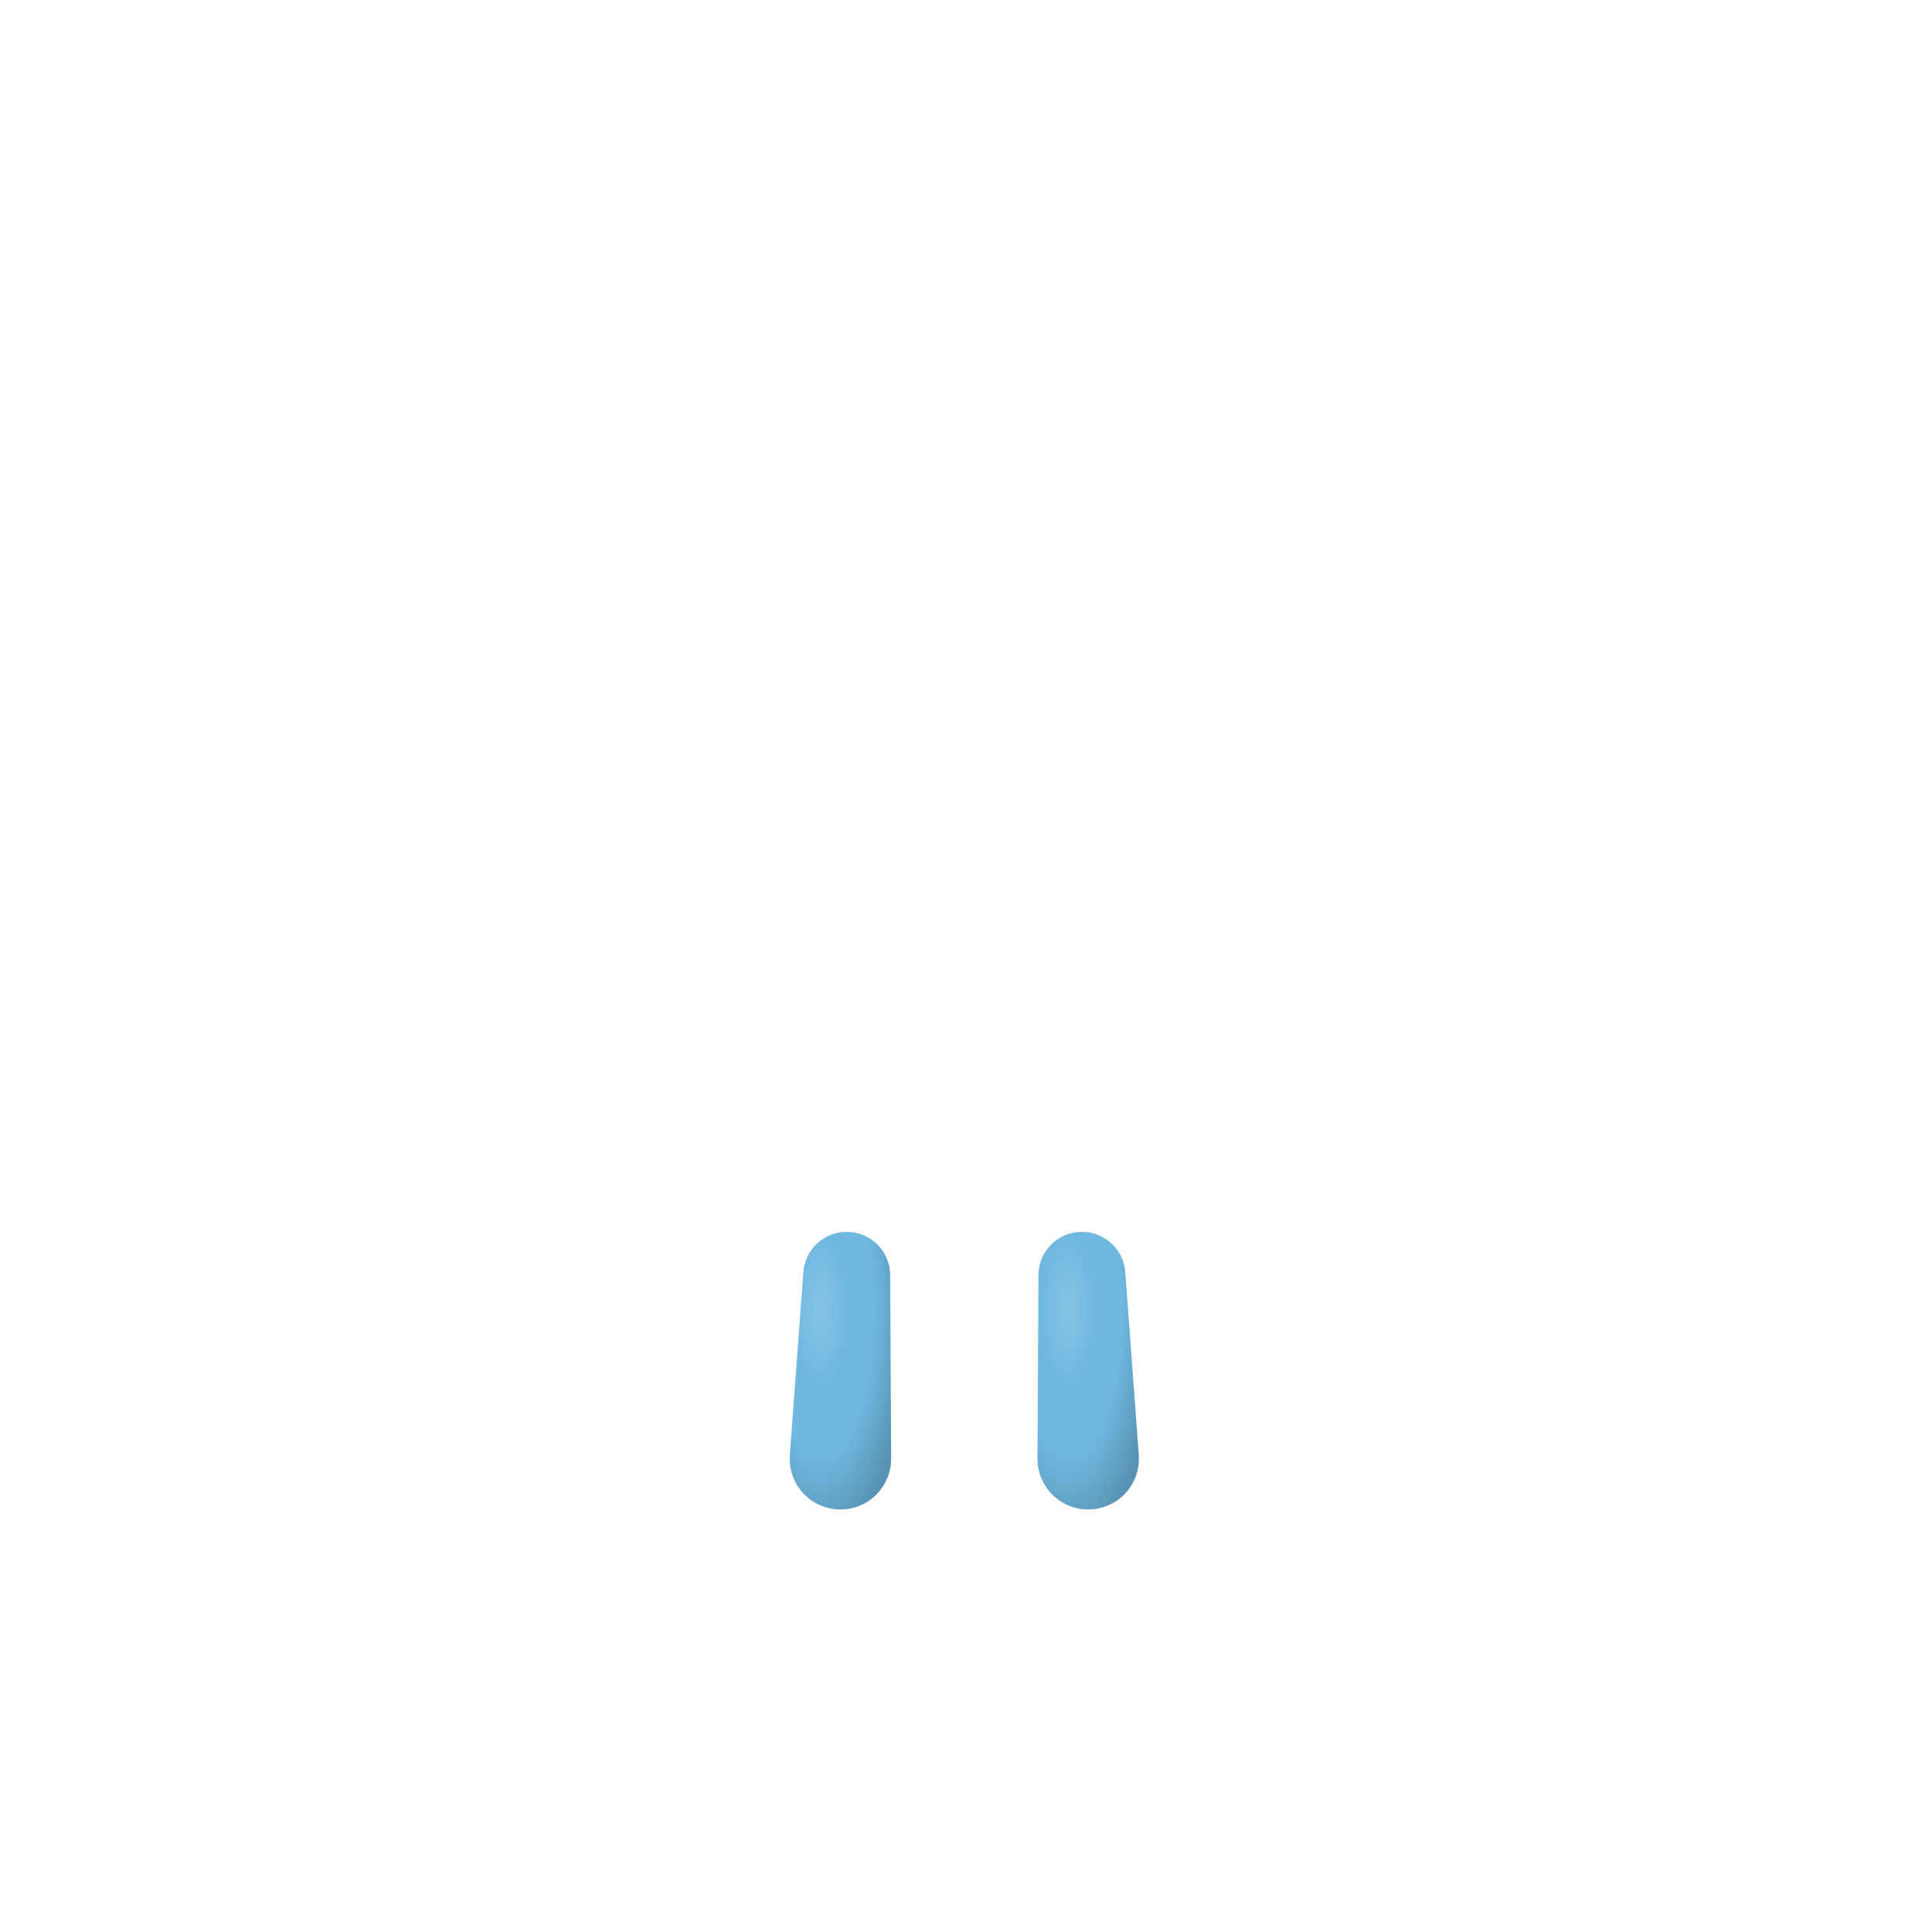
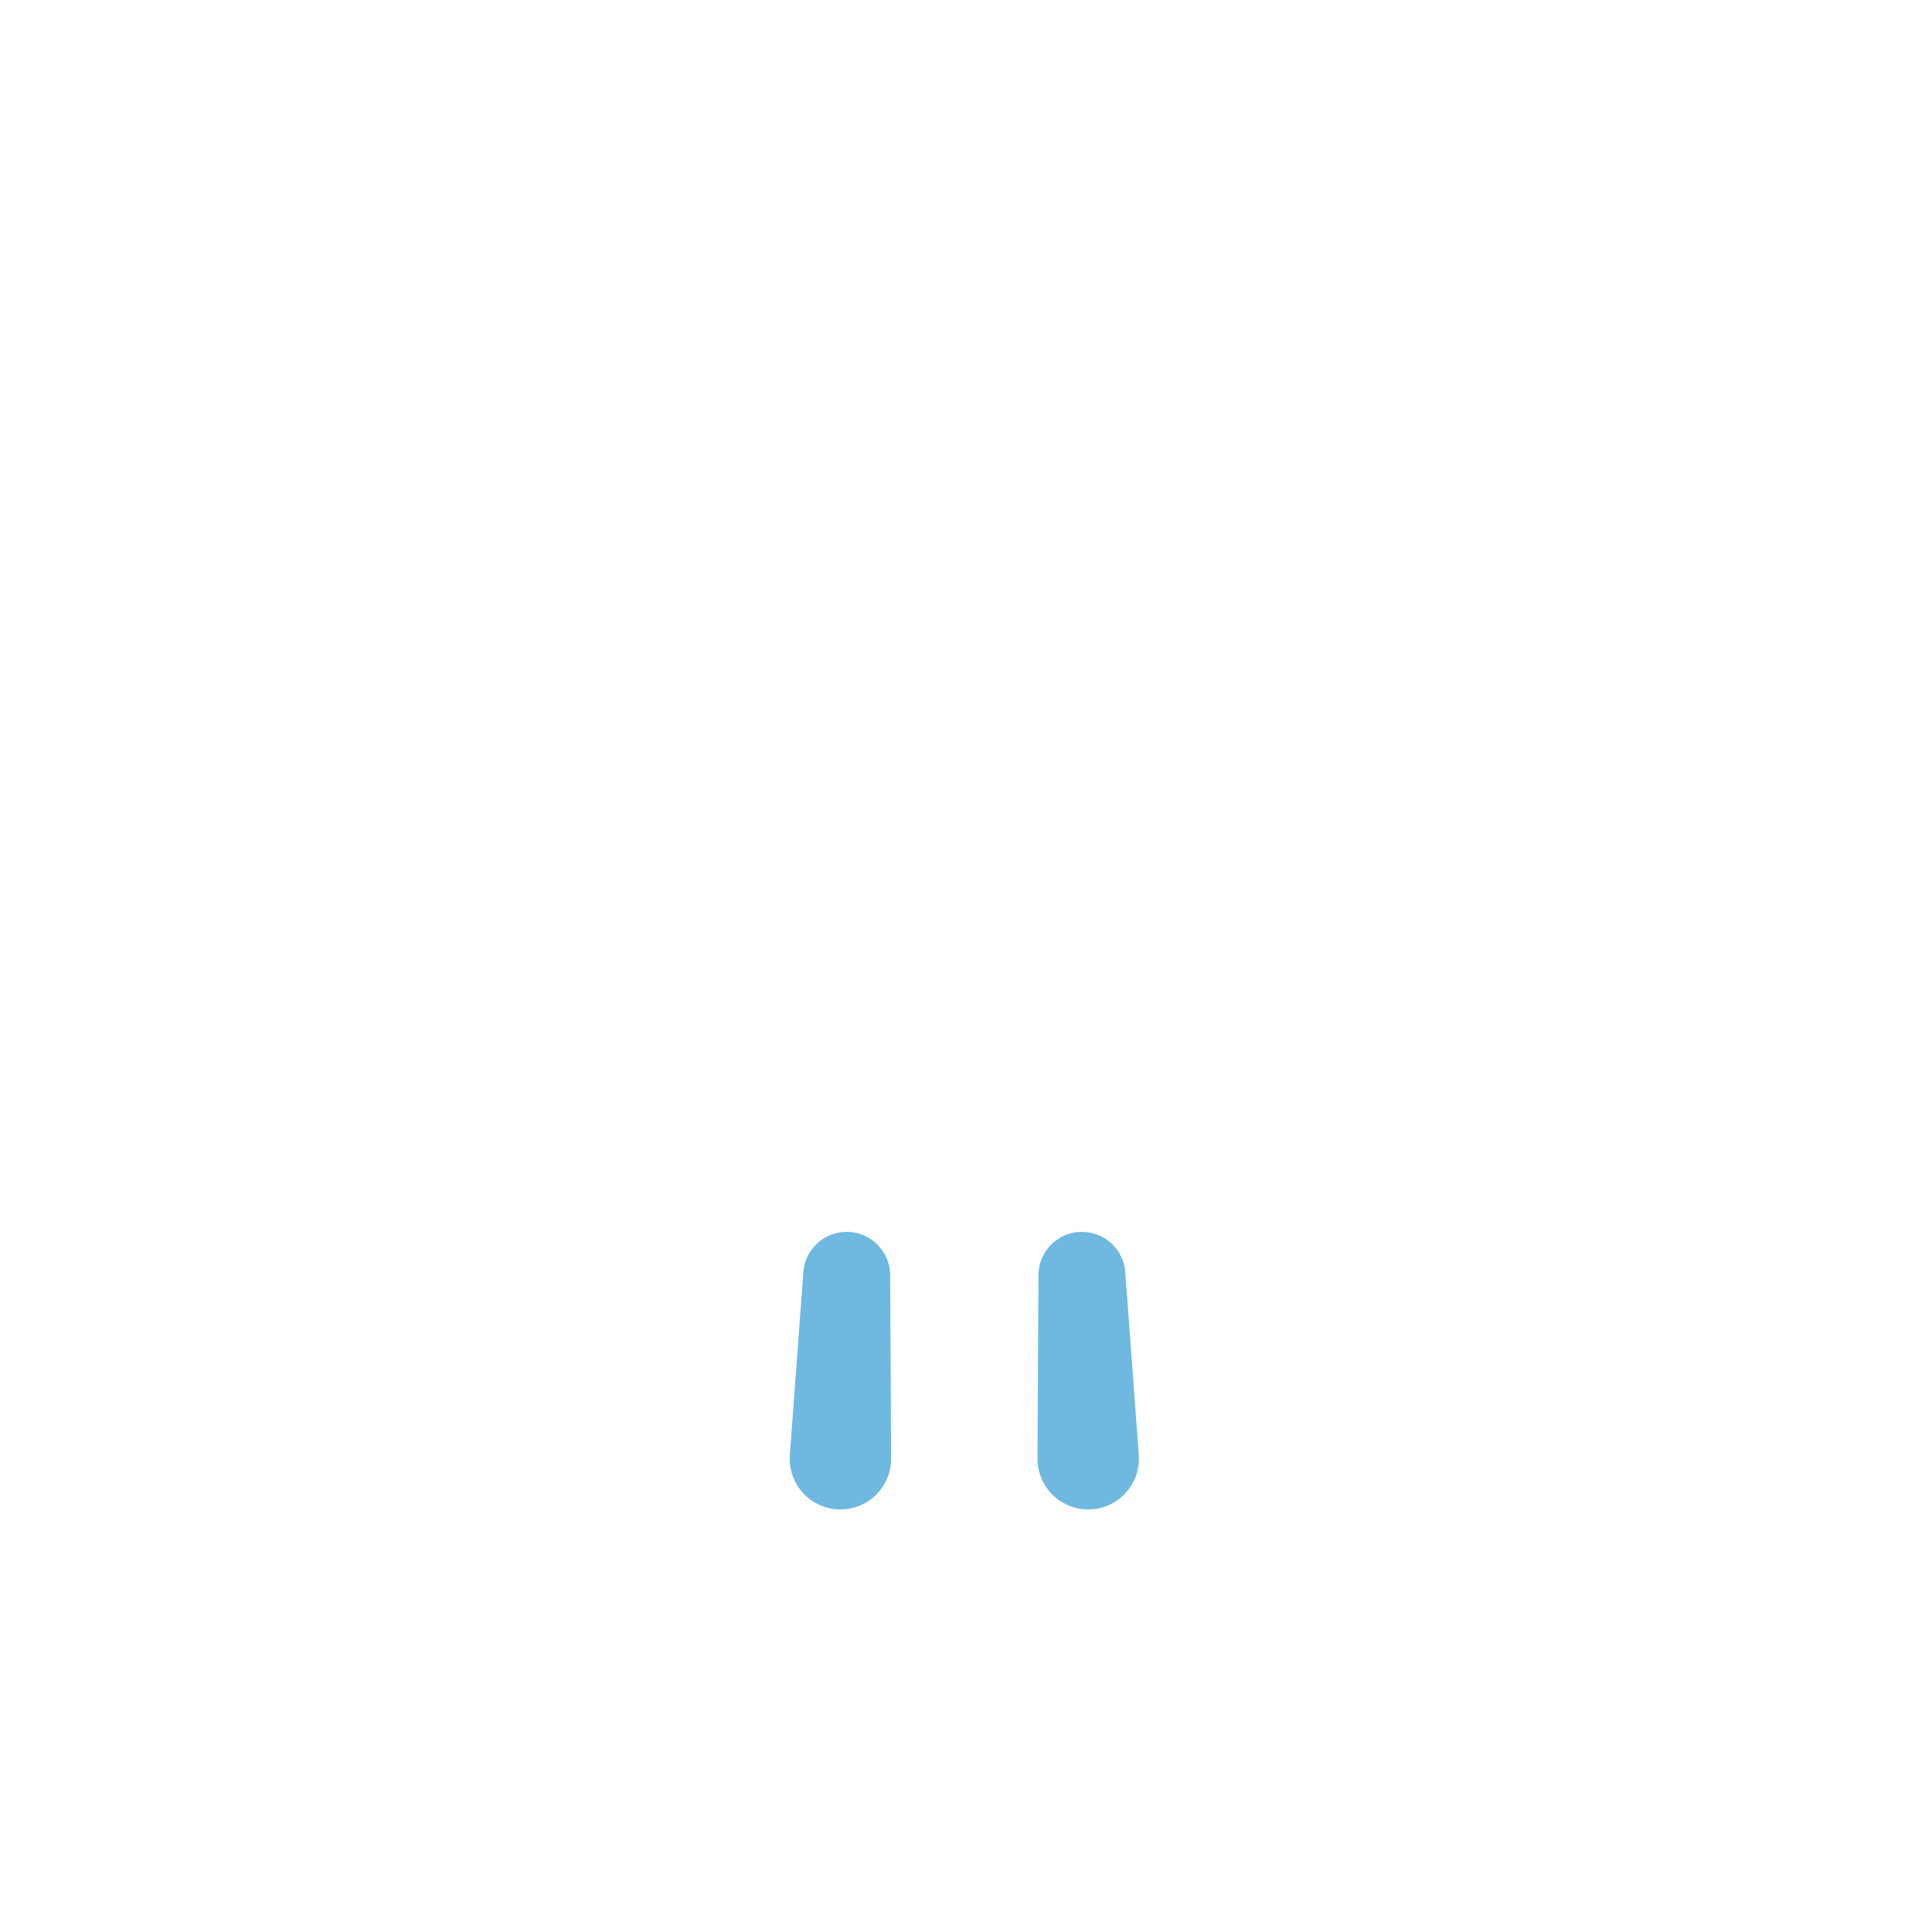
<svg xmlns="http://www.w3.org/2000/svg" viewBox="0 0 400 400" width="400" height="400">
-   <defs>
-     <radialGradient id="vol-pierna" cx="0.3" cy="0.28" r="0.85">
-       <stop offset="0" stop-color="#ffffff" stop-opacity="0.16" />
-       <stop offset="0.32" stop-color="#ffffff" stop-opacity="0" />
-       <stop offset="0.62" stop-color="#000000" stop-opacity="0" />
-       <stop offset="1" stop-color="#000000" stop-opacity="0.2" />
-     </radialGradient>
-   </defs>
  <g id="pierna-izq" class="pierna" style="transform-origin: 175.3px 264.1px;">
    <path d="M166.32,263.44 L163.53,301.23 A10.5,10.5 0 1,0 184.50,301.94 L184.30,264.05 A9,9 0 0,0 166.32,263.44 Z" class="pierna-base" fill="#6fb8e0" />
-     <path d="M166.32,263.44 L163.53,301.23 A10.5,10.5 0 1,0 184.50,301.94 L184.30,264.05 A9,9 0 0,0 166.32,263.44 Z" fill="url(#vol-pierna)" />
  </g>
  <g id="pierna-der" class="pierna" style="transform-origin: 224.0px 264.1px;">
    <path d="M215.00,264.05 L214.80,301.94 A10.5,10.5 0 1,0 235.77,301.23 L232.98,263.44 A9,9 0 0,0 215.00,264.05 Z" class="pierna-base" fill="#6fb8e0" />
-     <path d="M215.00,264.05 L214.80,301.94 A10.5,10.5 0 1,0 235.77,301.23 L232.98,263.44 A9,9 0 0,0 215.00,264.05 Z" fill="url(#vol-pierna)" />
  </g>
</svg>
